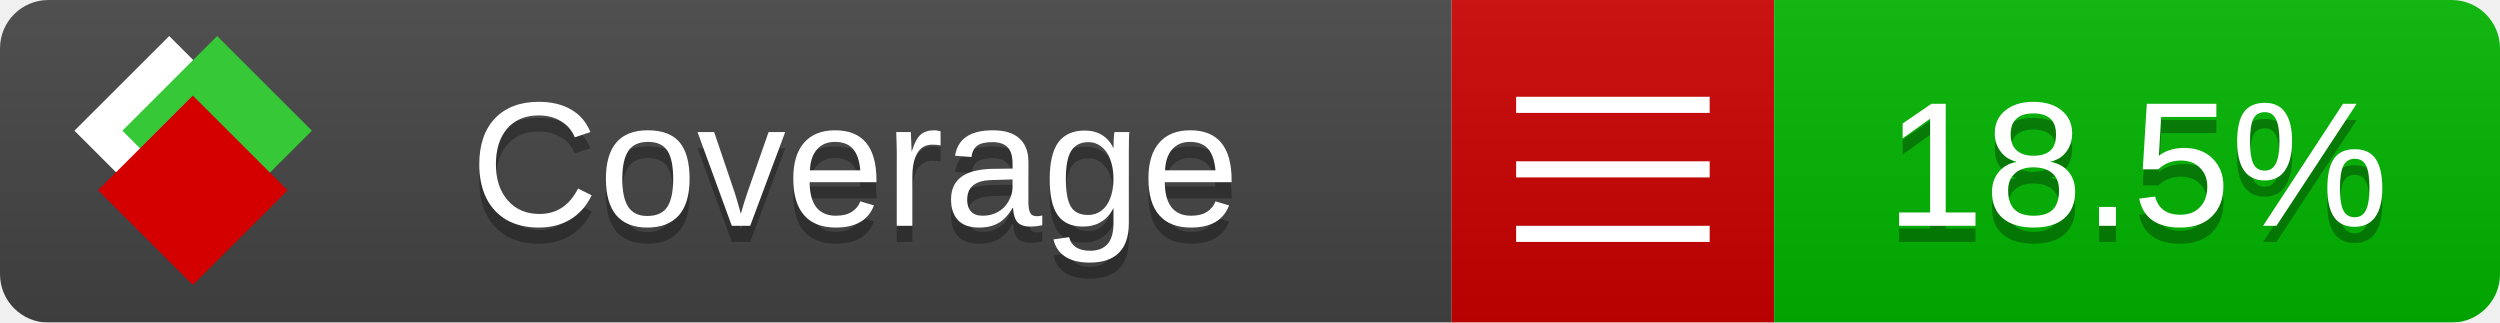
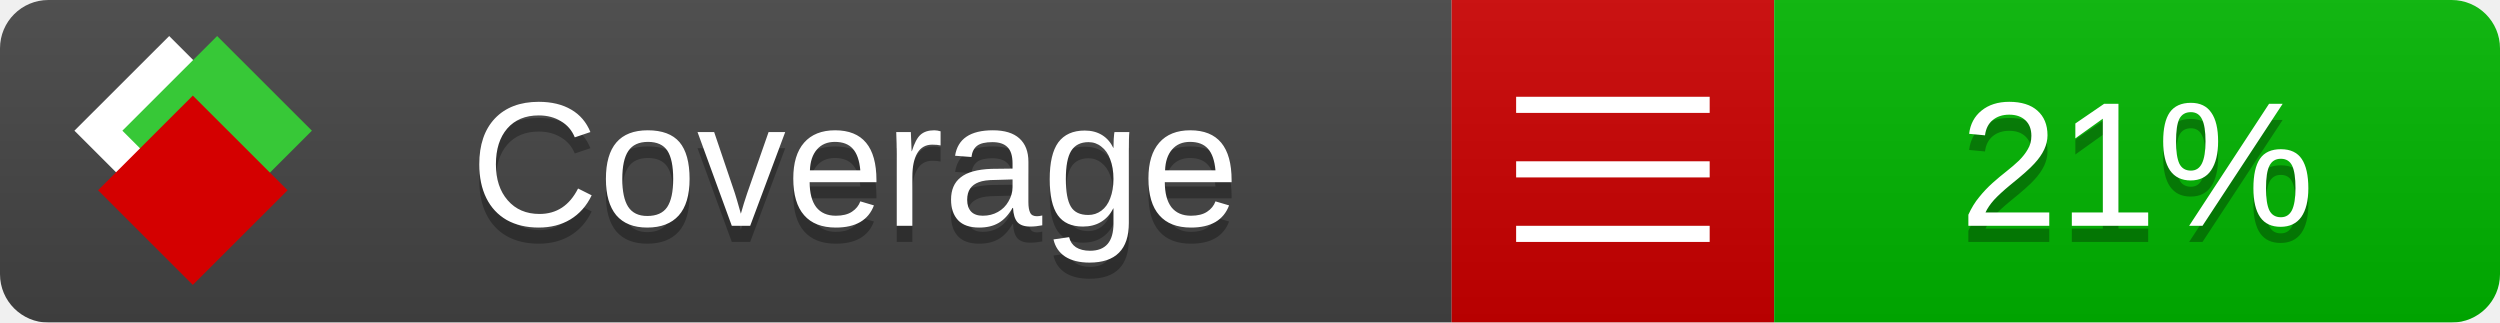
<svg xmlns="http://www.w3.org/2000/svg" xmlns:xlink="http://www.w3.org/1999/xlink" width="155" height="20">
  <style type="text/css">
          
            @keyframes fade1 {
                0% { visibility: visible; opacity: 1; }
               27% { visibility: visible; opacity: 1; }
               33% { visibility: hidden; opacity: 0; }
               60% { visibility: hidden; opacity: 0; }
               66% { visibility: hidden; opacity: 0; }
               93% { visibility: hidden; opacity: 0; }
              100% { visibility: visible; opacity: 1; }
            }
            @keyframes fade2 {
                0% { visibility: hidden; opacity: 0; }
               27% { visibility: hidden; opacity: 0; }
               33% { visibility: visible; opacity: 1; }
               60% { visibility: visible; opacity: 1; }
               66% { visibility: hidden; opacity: 0; }
               93% { visibility: hidden; opacity: 0; }
              100% { visibility: hidden; opacity: 0; }
            }
            @keyframes fade3 {
                0% { visibility: hidden; opacity: 0; }
               27% { visibility: hidden; opacity: 0; }
               33% { visibility: hidden; opacity: 0; }
               60% { visibility: hidden; opacity: 0; }
               66% { visibility: visible; opacity: 1; }
               93% { visibility: visible; opacity: 1; }
              100% { visibility: hidden; opacity: 0; }
            }
            .linecoverage {
                animation-duration: 15s;
                animation-name: fade1;
                animation-iteration-count: infinite;
            }
            .branchcoverage {
                animation-duration: 15s;
                animation-name: fade2;
                animation-iteration-count: infinite;
            }
            .methodcoverage {
                animation-duration: 15s;
                animation-name: fade3;
                animation-iteration-count: infinite;
            }
          
    </style>
  <defs>
    <linearGradient id="gradient" x2="0" y2="100%">
      <stop offset="0" stop-color="#bbb" stop-opacity=".1" />
      <stop offset="1" stop-opacity=".1" />
    </linearGradient>
    <linearGradient id="c">
      <stop offset="0" stop-color="#d40000" />
      <stop offset="1" stop-color="#ff2a2a" />
    </linearGradient>
    <linearGradient id="a">
      <stop offset="0" stop-color="#e0e0de" />
      <stop offset="1" stop-color="#fff" />
    </linearGradient>
    <linearGradient id="b">
      <stop offset="0" stop-color="#37c837" />
      <stop offset="1" stop-color="#217821" />
    </linearGradient>
    <linearGradient xlink:href="#a" id="e" x1="106.44" x2="69.96" y1="-11.96" y2="-46.84" gradientTransform="matrix(-.8426 -.00045 -.00045 -.8426 -94.27 -75.82)" gradientUnits="userSpaceOnUse" />
    <linearGradient xlink:href="#b" id="f" x1="56.19" x2="77.97" y1="-23.45" y2="10.62" gradientTransform="matrix(.8426 .00045 .00045 .8426 94.27 75.82)" gradientUnits="userSpaceOnUse" />
    <linearGradient xlink:href="#c" id="g" x1="79.98" x2="132.9" y1="10.79" y2="10.79" gradientTransform="matrix(.8426 .00045 .00045 .8426 94.27 75.82)" gradientUnits="userSpaceOnUse" />
    <mask id="mask">
      <rect width="155" height="20" rx="3" fill="#fff" />
    </mask>
    <g id="icon" transform="matrix(.04486 0 0 .04481 -.48 -.63)">
      <rect width="52.92" height="52.92" x="-109.72" y="-27.13" fill="url(#e)" transform="rotate(-135)" />
      <rect width="52.92" height="52.92" x="70.19" y="-39.18" fill="url(#f)" transform="rotate(45)" />
      <rect width="52.92" height="52.92" x="80.05" y="-15.74" fill="url(#g)" transform="rotate(45)" />
    </g>
  </defs>
  <g mask="url(#mask)">
    <rect x="0" y="0" width="90" height="20" fill="#444" />
    <rect x="90" y="0" width="20" height="20" fill="#c00" />
    <rect x="110" y="0" width="45" height="20" fill="#00B600" />
    <rect x="0" y="0" width="155" height="20" fill="url(#gradient)" />
  </g>
  <g>
    <path class="" stroke="#fff" d="M94 6.5 h12 M94 10.5 h12 M94 14.5 h12" />
  </g>
  <g fill="#fff" text-anchor="middle" font-family="Verdana,Arial,Geneva,sans-serif" font-size="11">
    <a xlink:href="https://github.com/danielpalme/ReportGenerator" target="_top">
      <use xlink:href="#icon" transform="translate(3,1) scale(3.5)" />
    </a>
    <text x="53" y="15" fill="#010101" fill-opacity=".3">Coverage</text>
    <text x="53" y="14" fill="#fff">Coverage</text>
-     <text class="" x="132.5" y="15" fill="#010101" fill-opacity=".3">18.5%</text>
-     <text class="" x="132.5" y="14">18.5%</text>
+     <text class="" x="132.5" y="15" fill="#010101" fill-opacity=".3">21%</text>
+     <text class="" x="132.5" y="14">21%</text>
  </g>
  <g>
    <rect class="" x="90" y="0" width="65" height="20" fill-opacity="0" />
  </g>
</svg>
